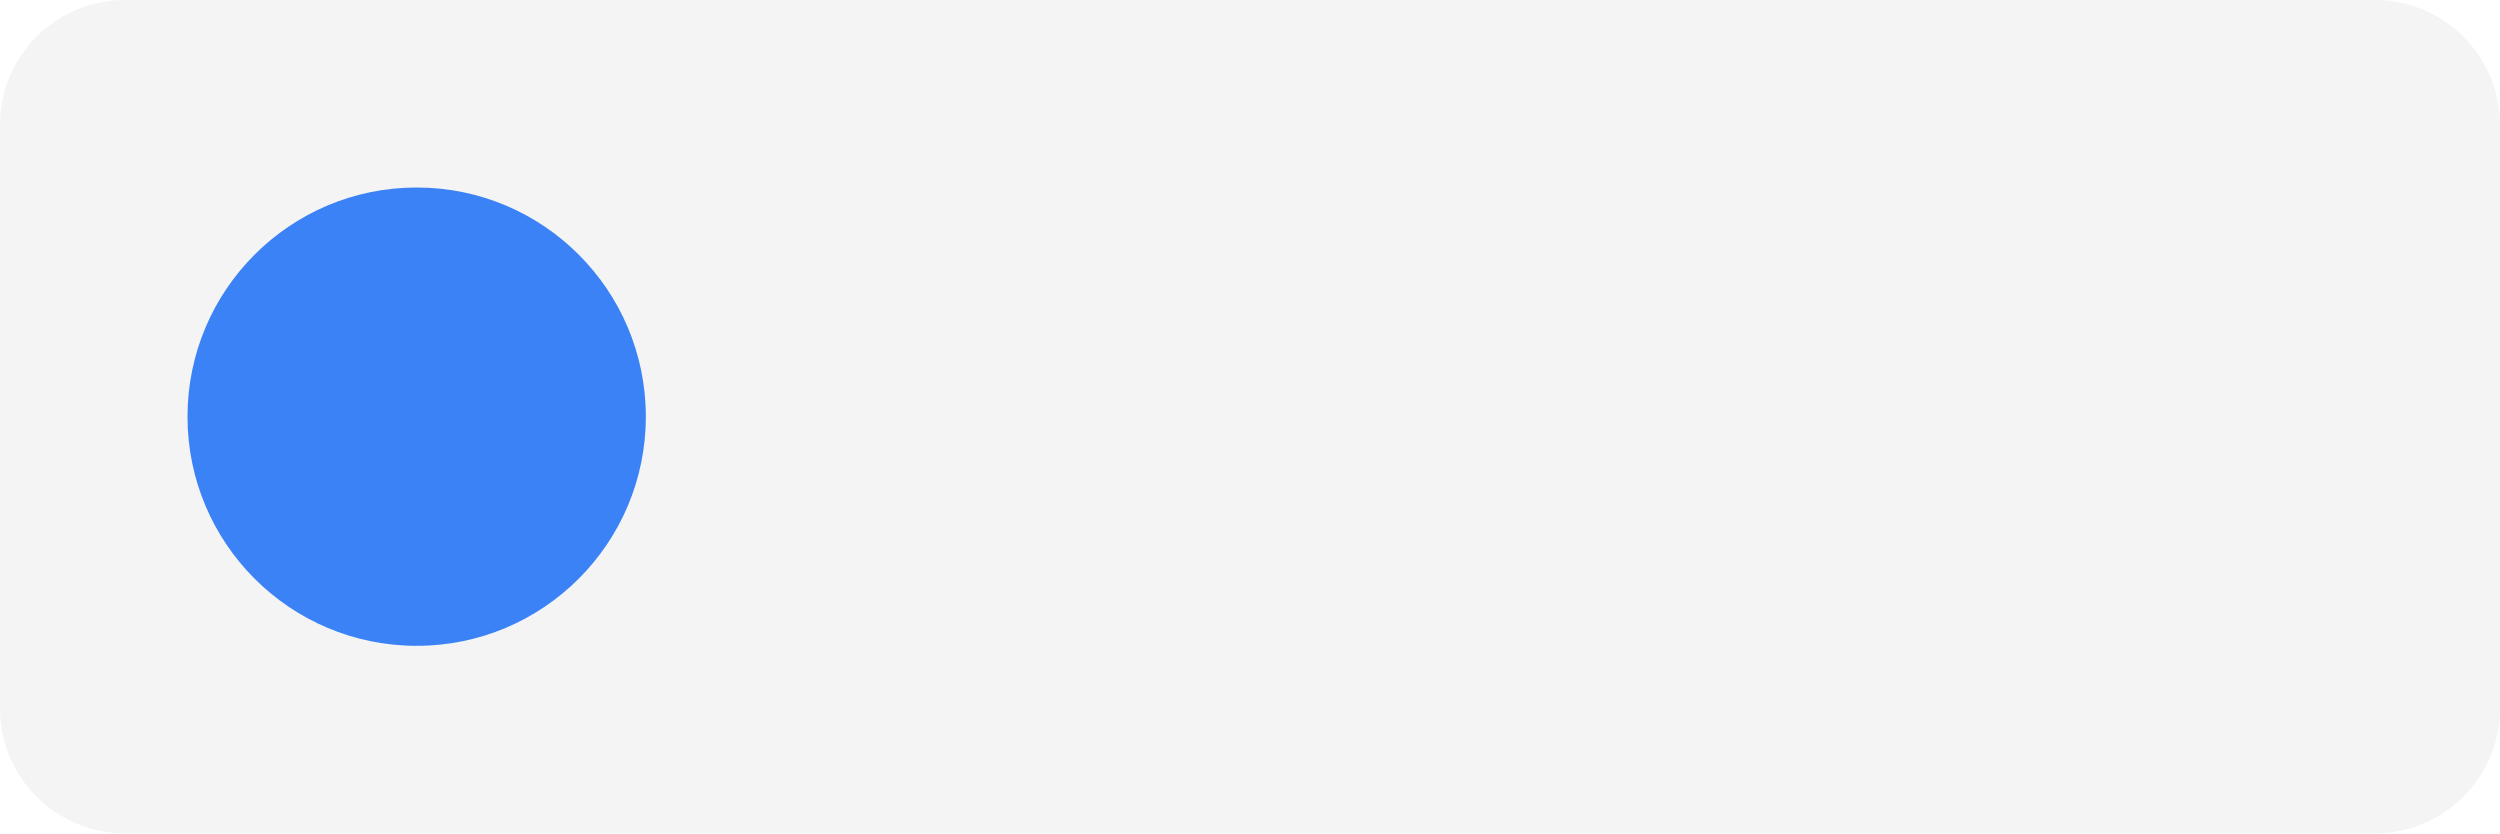
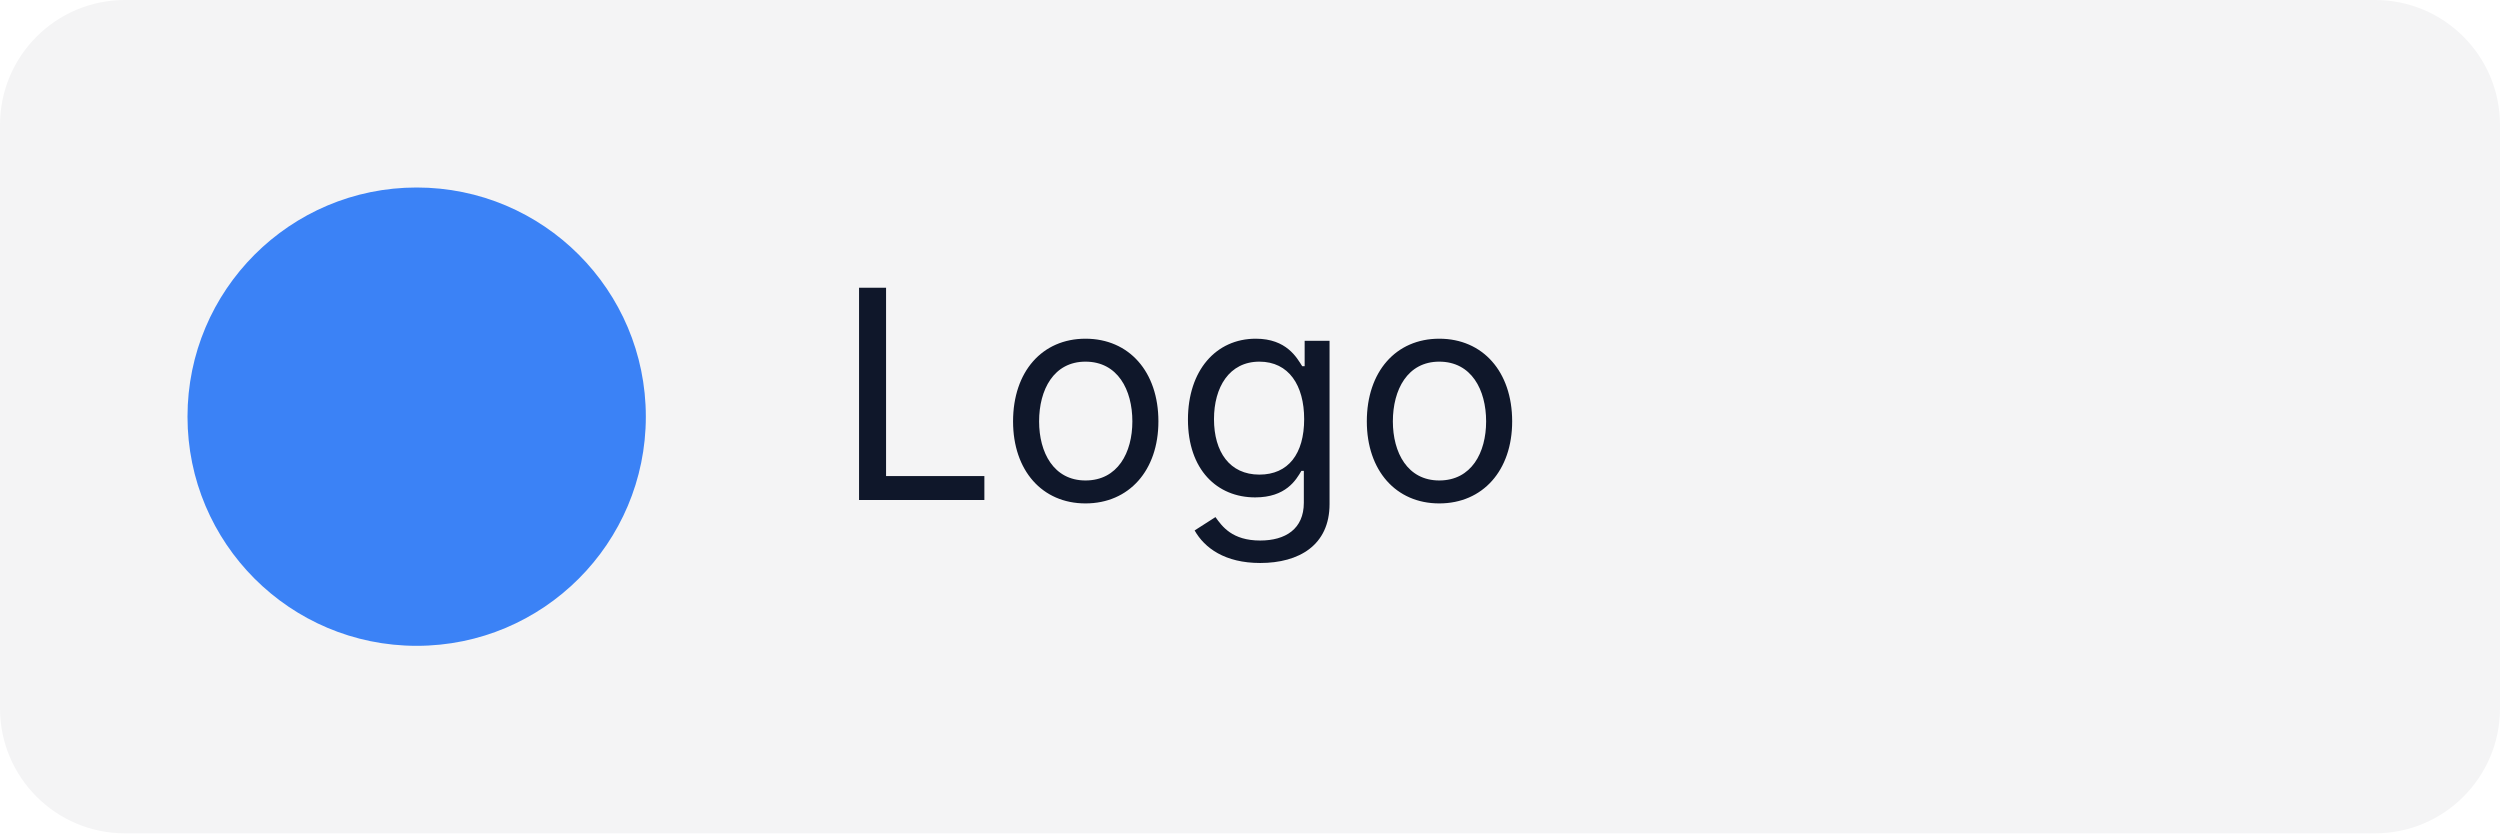
<svg xmlns="http://www.w3.org/2000/svg" width="240" height="80" viewBox="0 0 240 80" role="img" aria-label="Sample Logo">
  <rect x="0" y="0" width="240" height="80" fill="#f4f4f5" rx="12" />
  <circle cx="40" cy="40" r="22" fill="#3b82f6" />
  <text x="80" y="48" font-size="28" font-family="Inter, system-ui, -apple-system, Segoe UI, Roboto, Arial, sans-serif" fill="#0f172a">
-     </text>
+                     Logo
+                 </text>
</svg>
